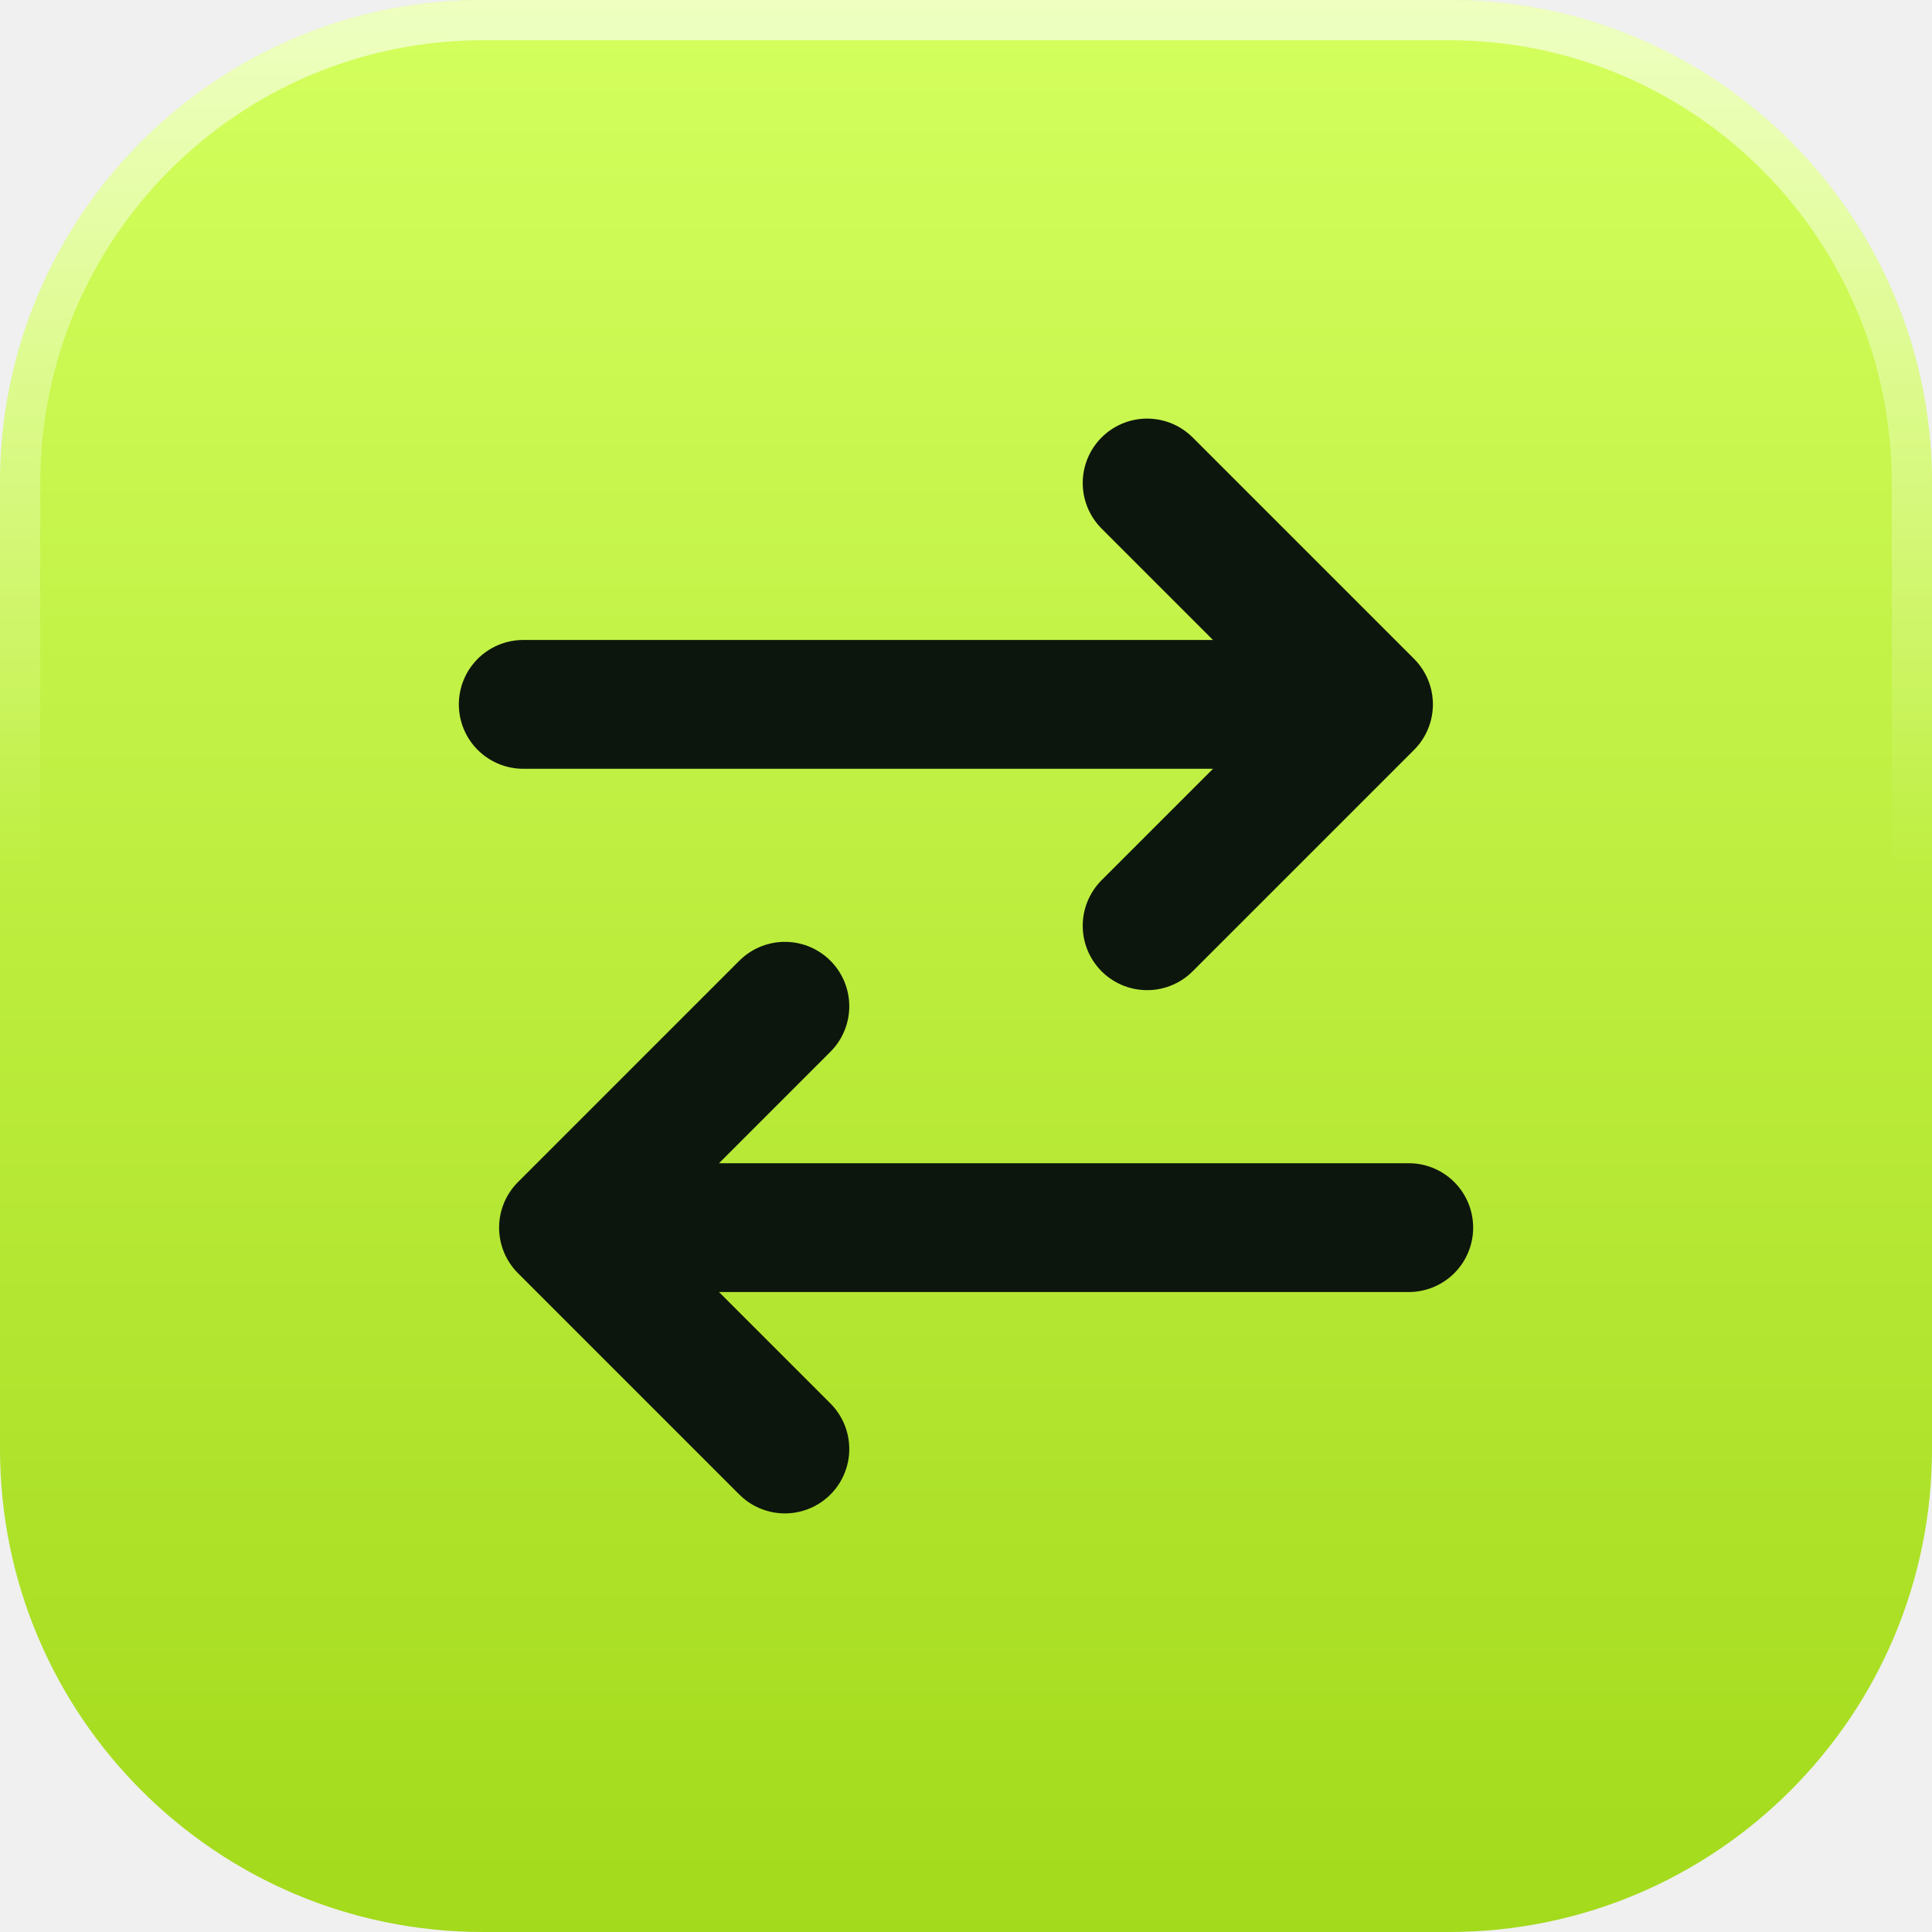
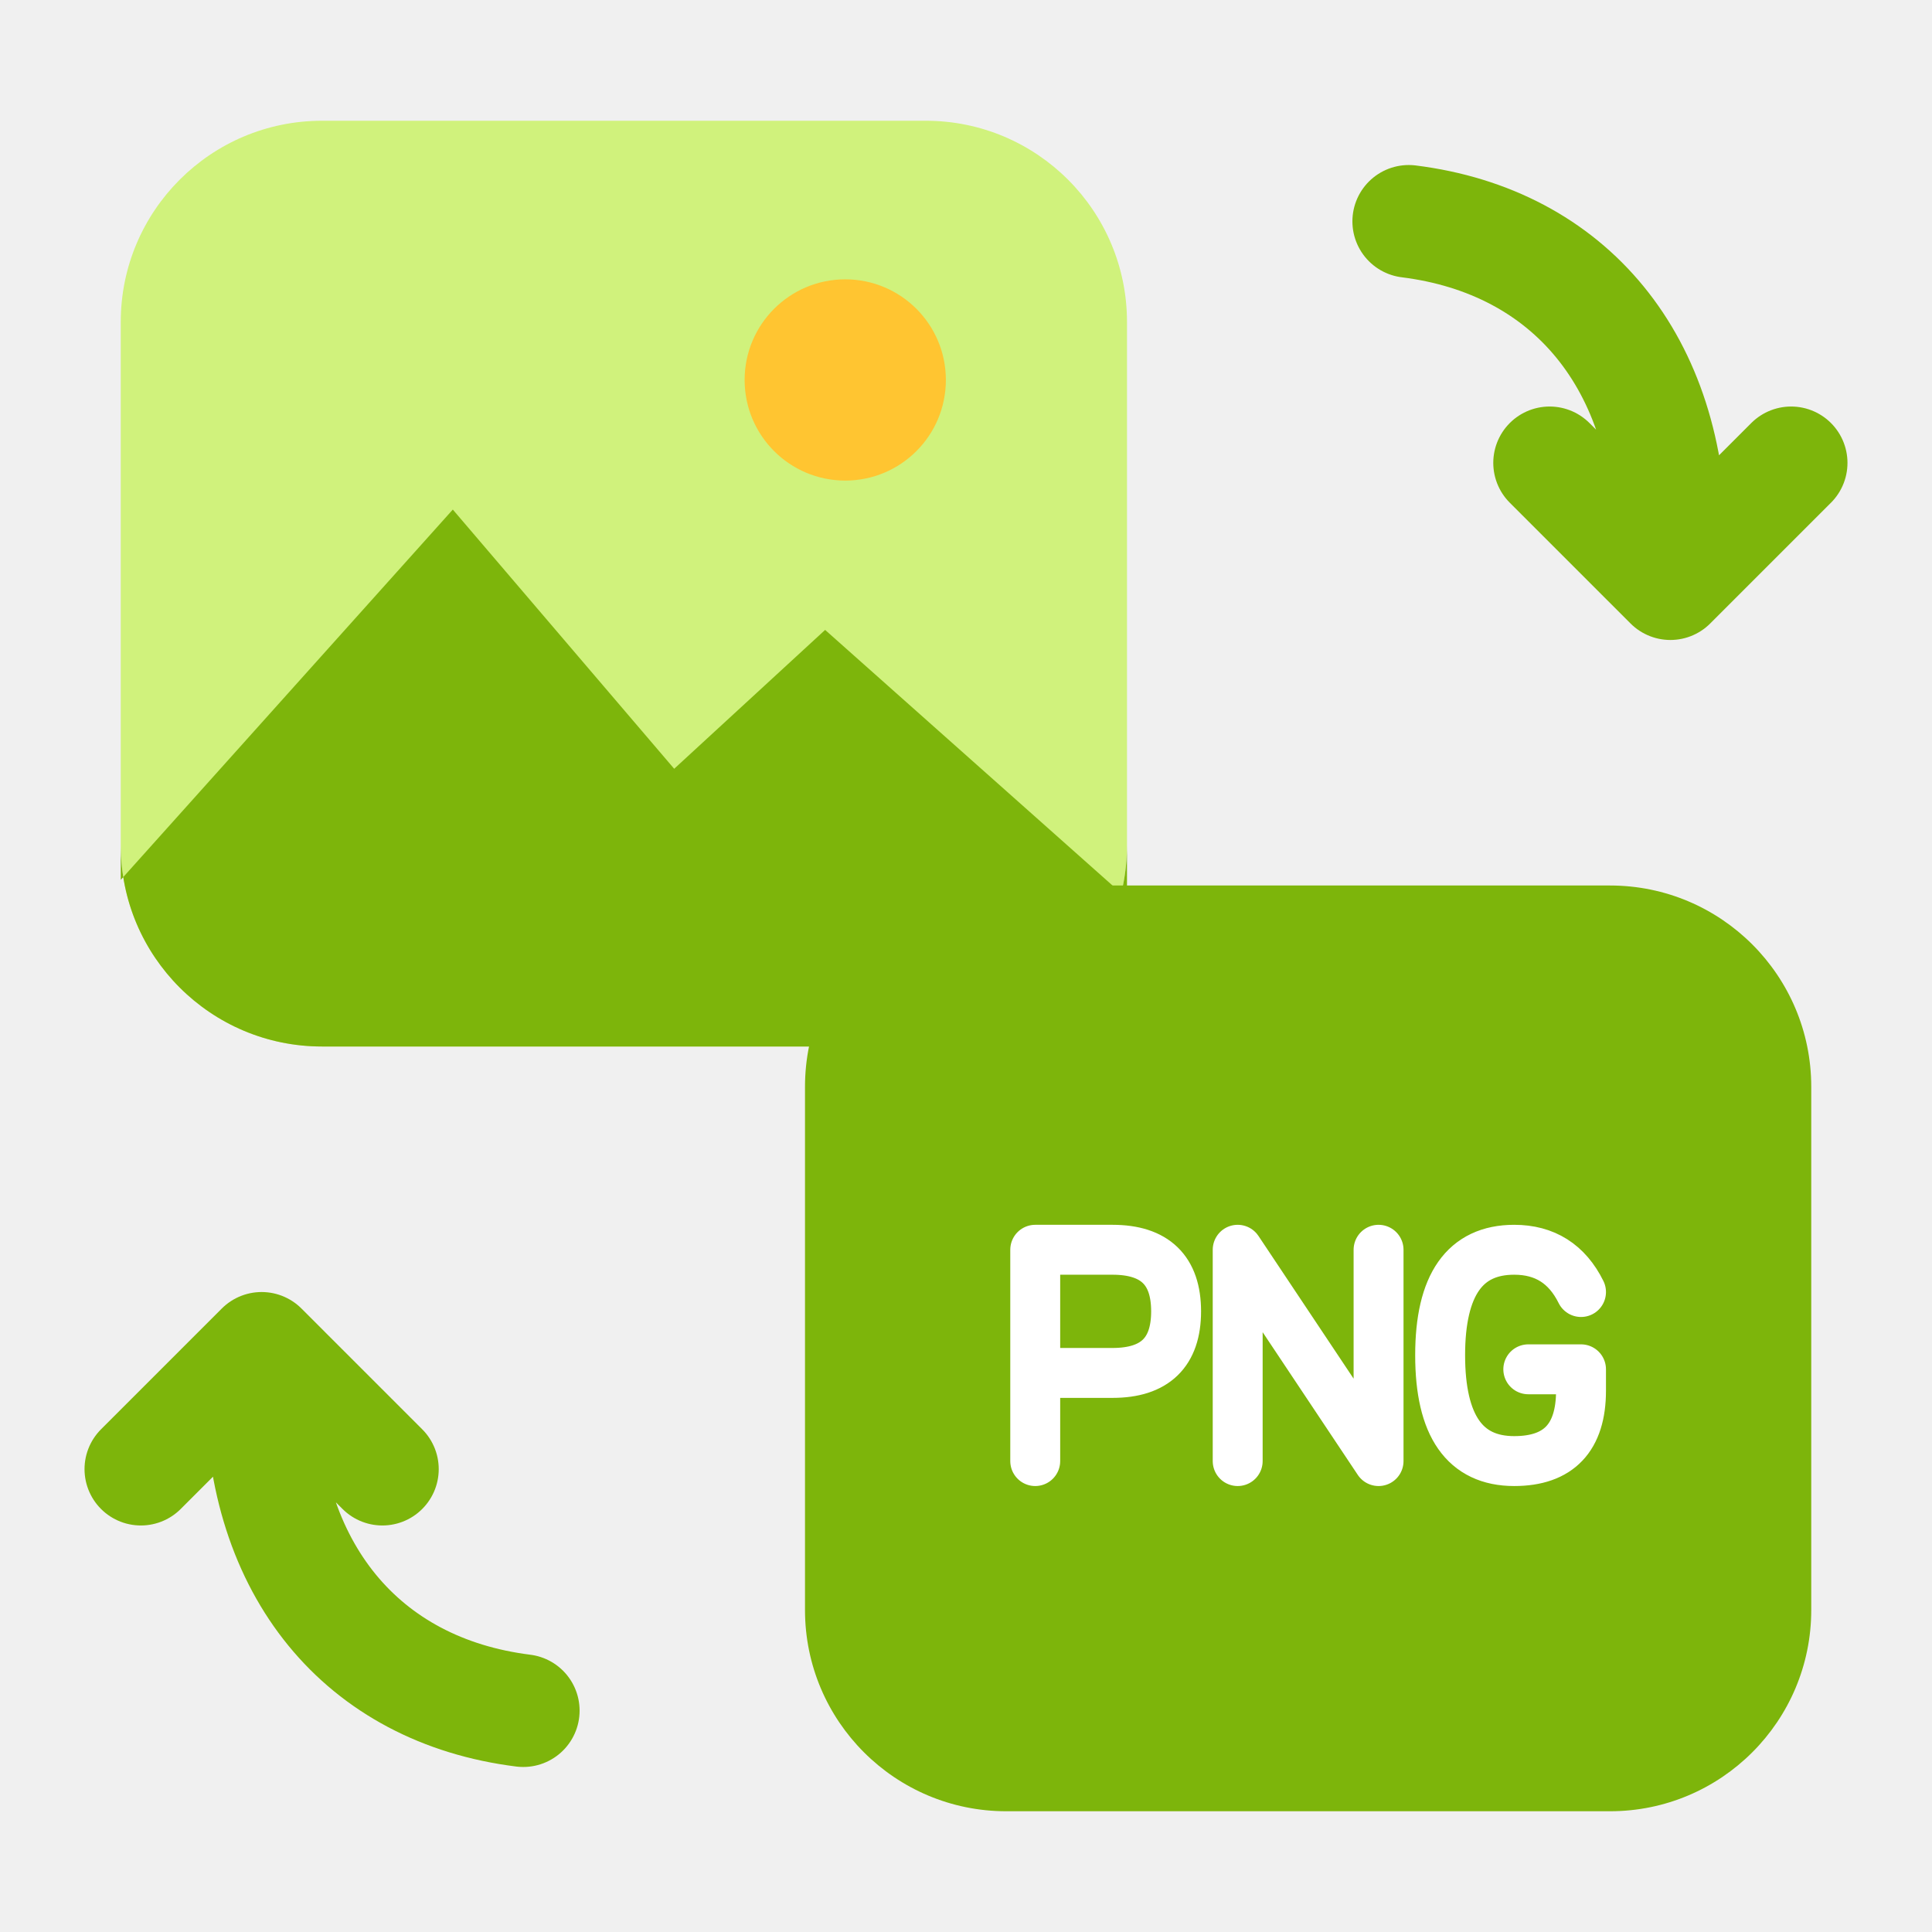
- <svg xmlns="http://www.w3.org/2000/svg" viewBox="0 0 48 48" width="48" height="48">
-   <defs>
-     <linearGradient id="t" x1="0" y1="0" x2="0" y2="1">
-       <stop offset="0" stop-color="#D4FF5E" />
-       <stop offset="1" stop-color="#A3DA1B" />
-     </linearGradient>
-     <linearGradient id="h" x1="0" y1="0" x2="0" y2="1">
-       <stop offset="0" stop-color="#fff" stop-opacity="0.6" />
-       <stop offset=".45" stop-color="#fff" stop-opacity="0" />
-     </linearGradient>
-     <filter id="s" x="-20%" y="-20%" width="140%" height="150%">
-       <feDropShadow dx="0" dy="1.2" stdDeviation="1.1" flood-color="#3F6212" flood-opacity="0" />
-     </filter>
-   </defs>
-   <rect width="48" height="48" rx="12" fill="url(#t)" />
-   <rect x=".5" y=".5" width="47" height="47" rx="11.5" fill="none" stroke="url(#h)" />
-   <g filter="url(#s)">
-     <path d="M13 17.5h21M28.5 12l5.5 5.5-5.5 5.5M35 30.5H14M19.5 25 14 30.5l5.5 5.5" fill="none" stroke="#10120D" stroke-width="3.2" stroke-linecap="round" stroke-linejoin="round" />
-   </g>
+ <svg xmlns="http://www.w3.org/2000/svg" viewBox="0 0 48 48" width="48" height="48" fill="none" stroke-linecap="round" stroke-linejoin="round">
+   <path d="M8 3h15a5 5 0 0 1 5 5v13a5 5 0 0 1 -5 5h-15a5 5 0 0 1 -5 -5v-13a5 5 0 0 1 5 -5z" fill="#D0F27C" />
+   <path d="M3 21.86L11.25 12.66L16.75 19.1L20.5 15.65L28 22.32V21a5 5 0 0 1-5 5H8a5 5 0 0 1-5-5z" fill="#7DB50B" />
+   <path d="M18.5 9.44a2.5 2.5 0 1 0 5 0a2.5 2.5 0 1 0 -5 0z" fill="#FFC531" />
+   <path d="M25 22h15a5 5 0 0 1 5 5v13a5 5 0 0 1 -5 5h-15a5 5 0 0 1 -5 -5v-13a5 5 0 0 1 5 -5z" fill="#7DB50B" />
+   <path d="M25.72 36.3L25.72 31.05L27.64 31.05Q29.22 31.05 29.22 32.58Q29.22 34.11 27.64 34.11L25.72 34.11M30.75 36.3L30.75 31.05L34.25 36.3L34.25 31.05M39.28 32.1Q38.76 31.05 37.62 31.05Q35.78 31.05 35.78 33.67Q35.78 36.3 37.62 36.3Q39.28 36.3 39.28 34.55L39.28 34.02L37.97 34.02" stroke="#ffffff" stroke-width="1.24" />
+   <path d="M35 5.5c4 0.5 6.5 3.5 6.5 8M38.5 11.5l3 3 3-3M13 42.5c-4-0.5-6.5-3.5-6.5-8M3.5 36.5l3-3 3 3" stroke="#7DB50B" stroke-width="2.8" />
</svg>
